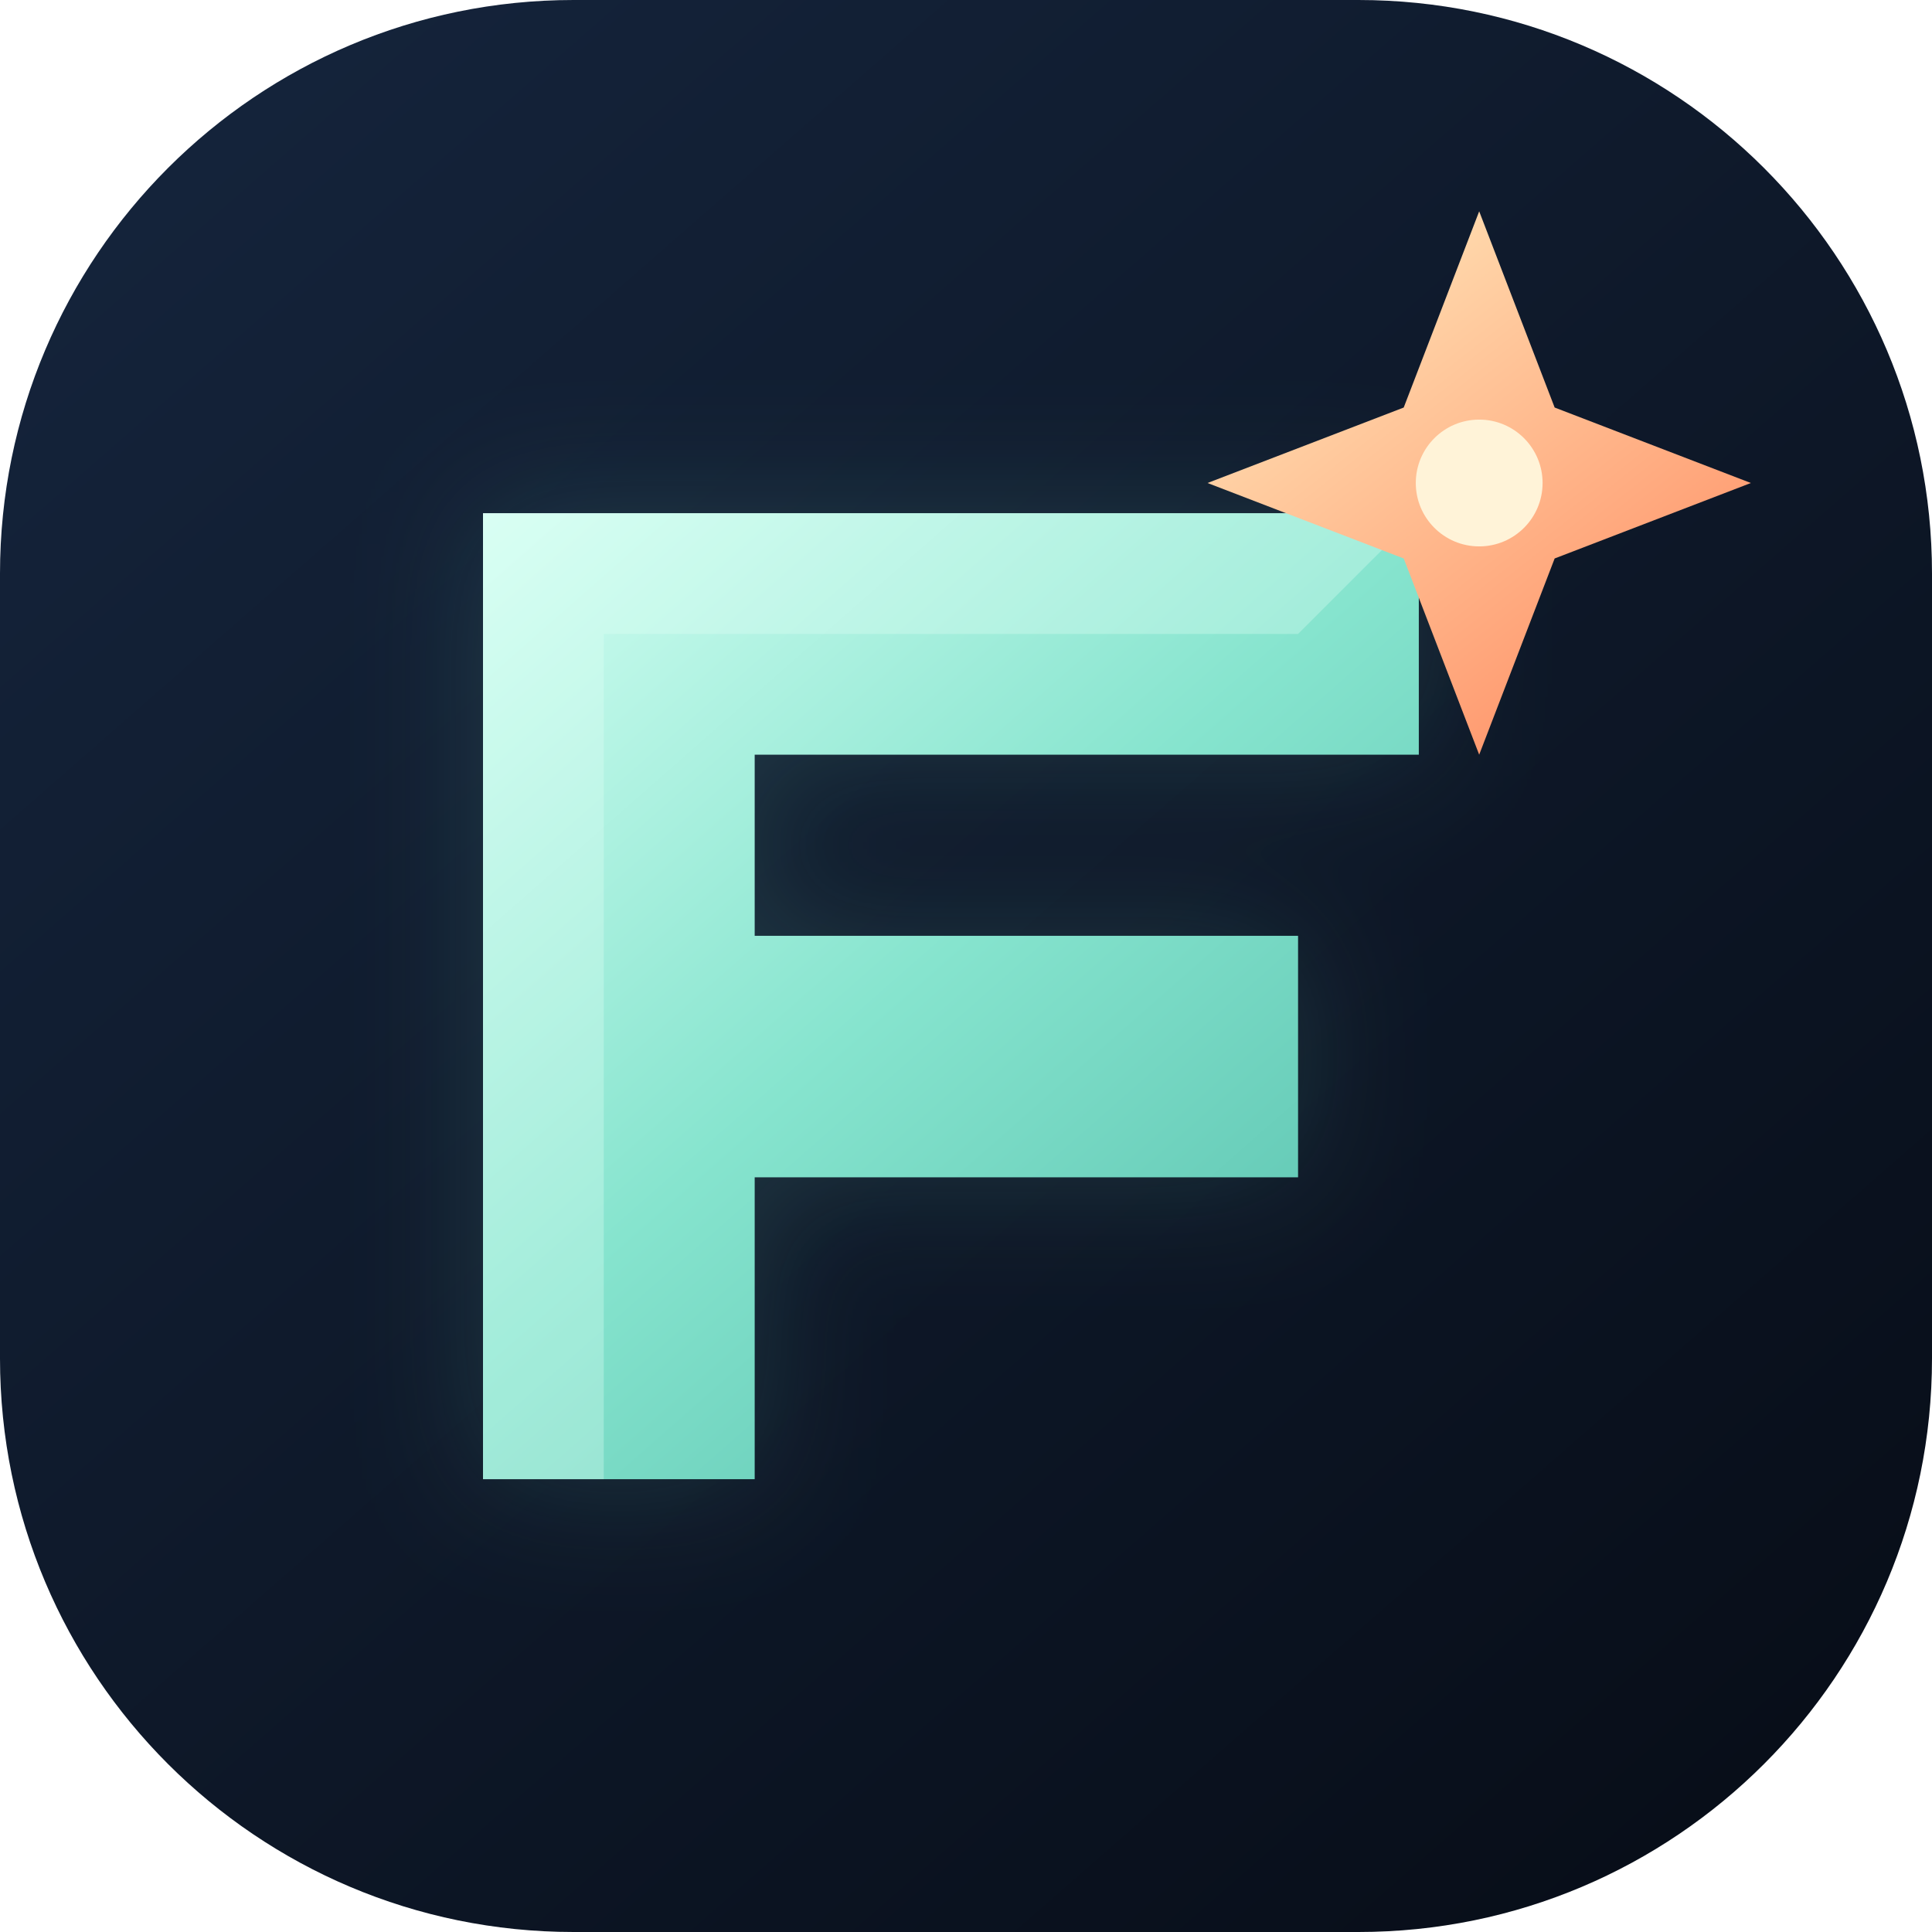
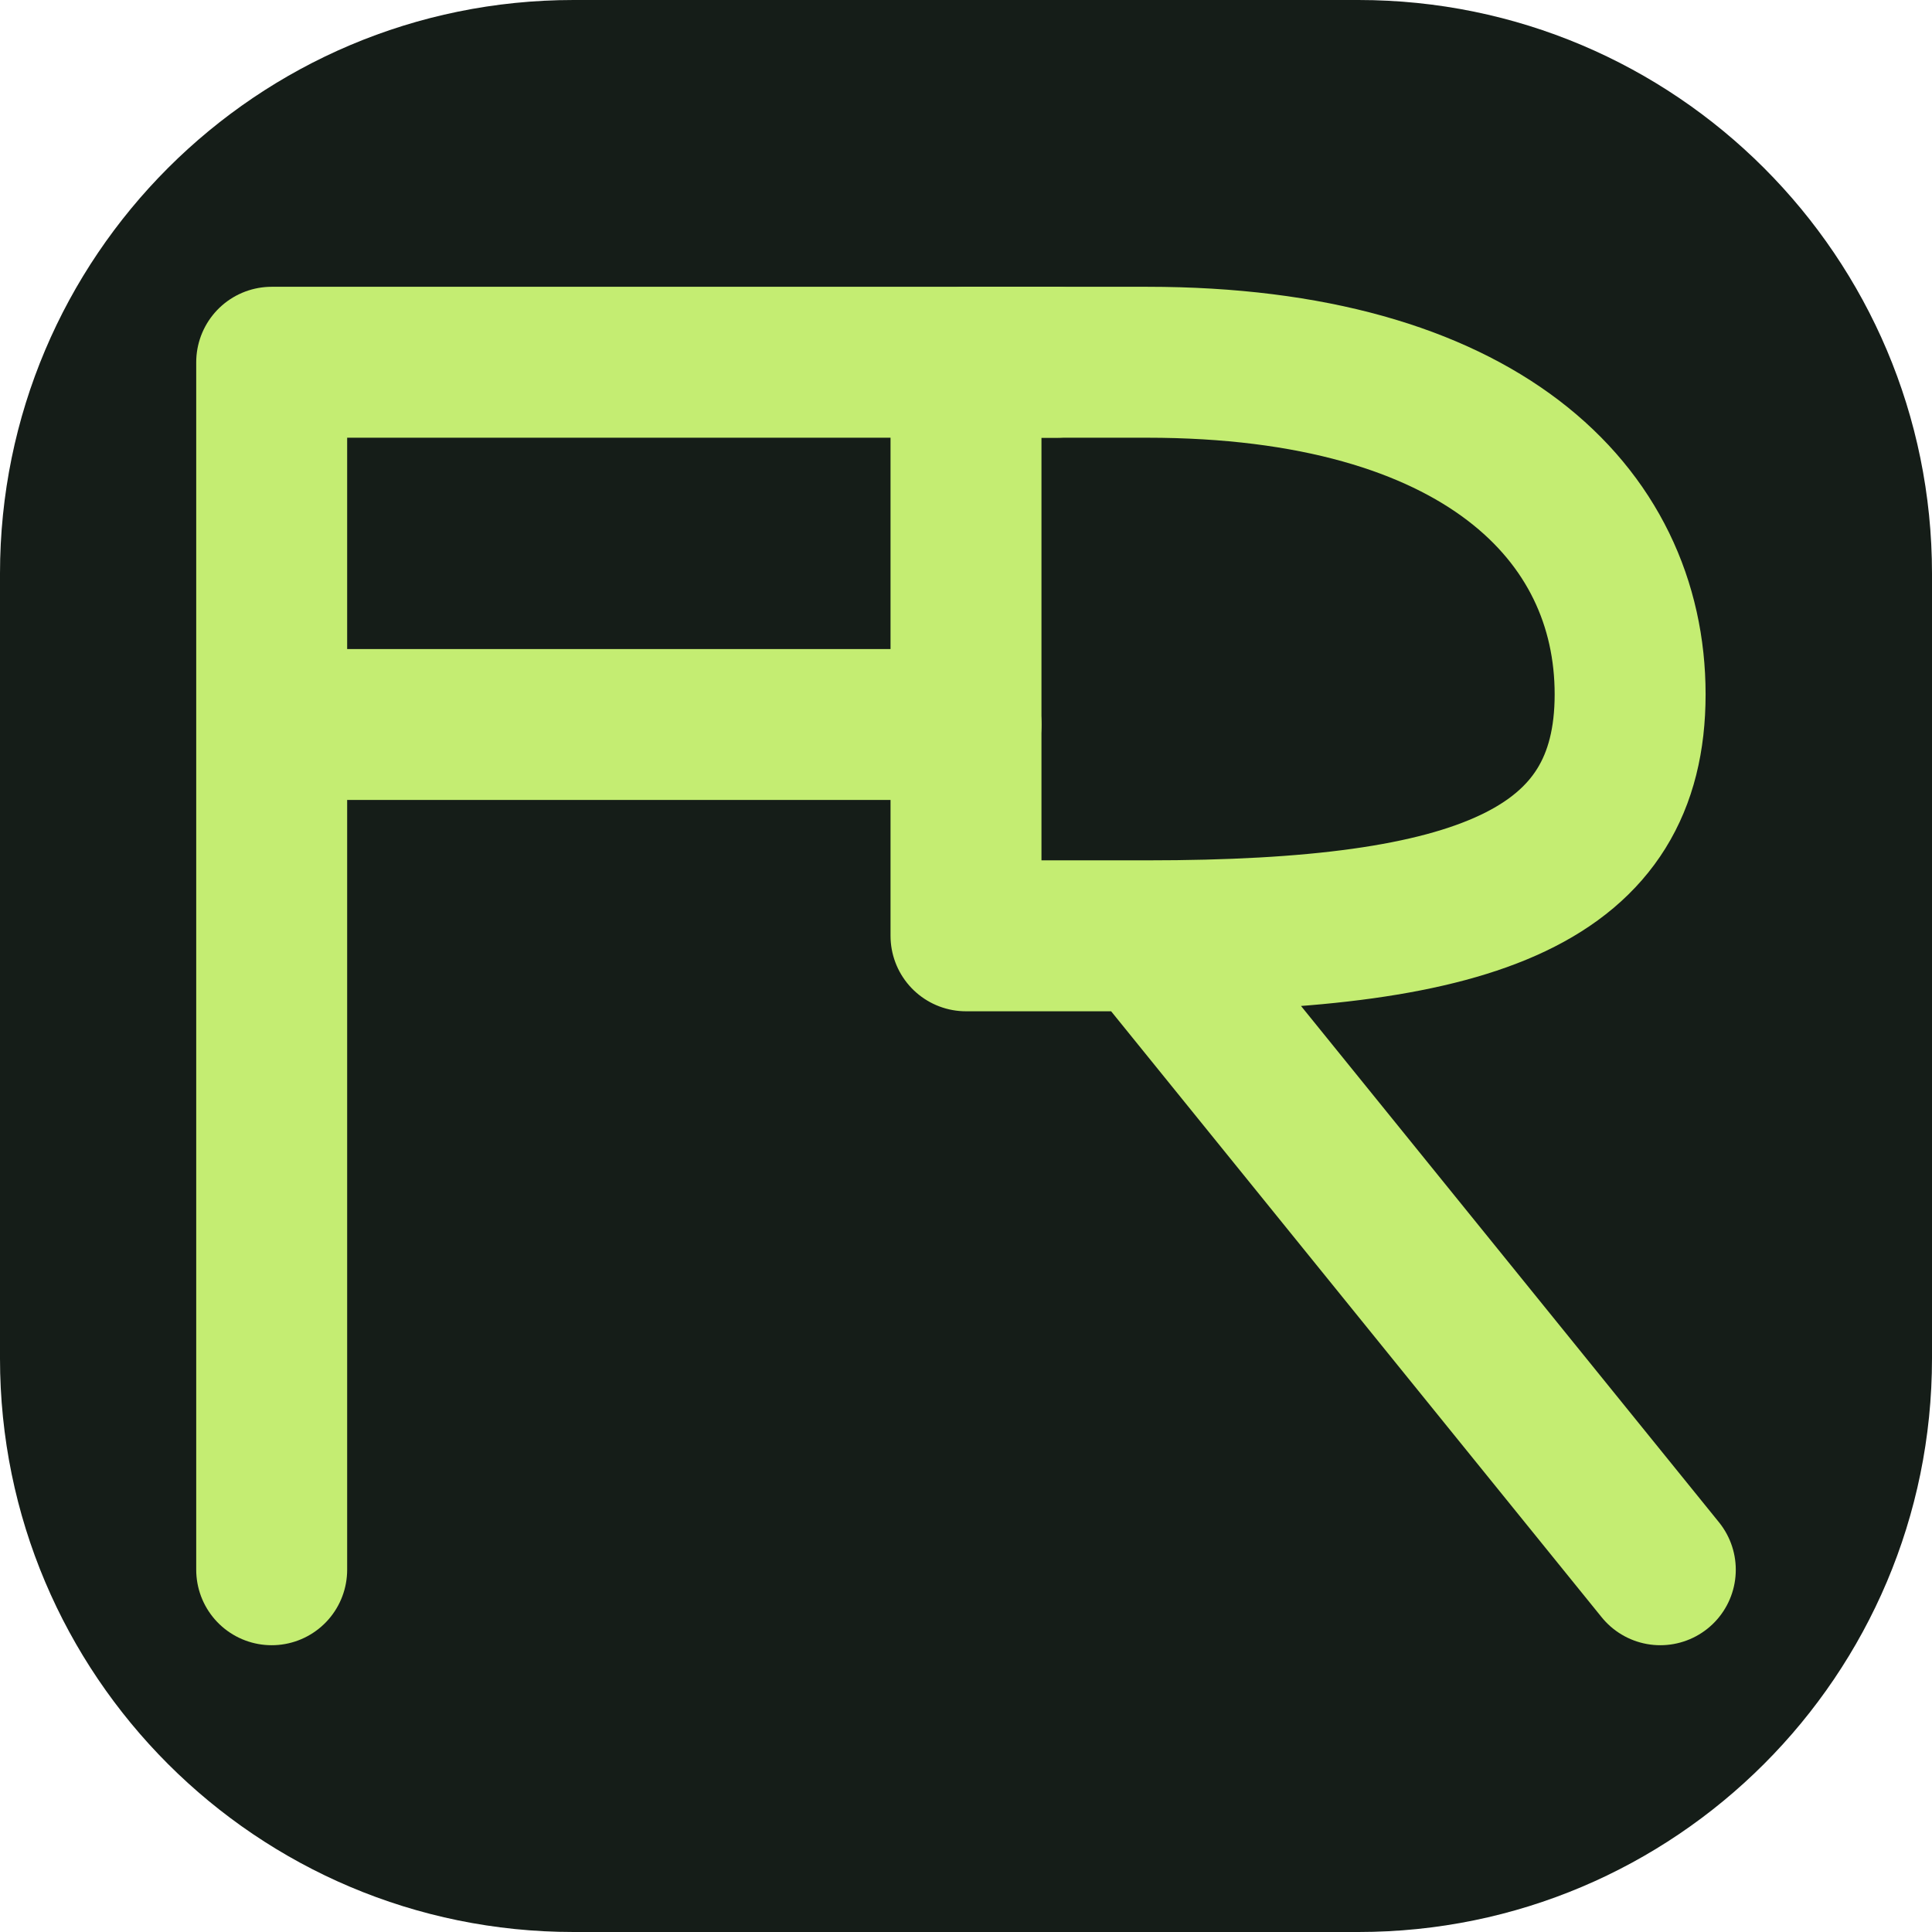
- <svg xmlns="http://www.w3.org/2000/svg" viewBox="0 0 64 64" role="img" aria-label="ForgeRadar mark">
-   <defs>
-     <linearGradient id="bg" x1="8" y1="4" x2="57" y2="60" gradientUnits="userSpaceOnUse">
-       <stop stop-color="#14233a" />
-       <stop offset="1" stop-color="#080e19" />
-     </linearGradient>
-     <linearGradient id="metal" x1="17" y1="16" x2="46" y2="49" gradientUnits="userSpaceOnUse">
-       <stop stop-color="#d5fff3" />
-       <stop offset=".48" stop-color="#86e4ce" />
-       <stop offset="1" stop-color="#51bba9" />
-     </linearGradient>
-     <linearGradient id="spark" x1="43" y1="9" x2="54" y2="23" gradientUnits="userSpaceOnUse">
-       <stop stop-color="#ffe0b3" />
-       <stop offset="1" stop-color="#ff956b" />
-     </linearGradient>
-     <filter id="glow" x="-50%" y="-50%" width="200%" height="200%">
-       <feGaussianBlur stdDeviation="2.2" />
-     </filter>
-   </defs>
-   <rect width="64" height="64" rx="19" fill="url(#bg)" />
-   <path d="M16 49V17h31v8H25v6h18v8H25v10z" fill="#78d8c4" opacity=".16" filter="url(#glow)" />
-   <path d="M16 49V17h31v8H25v6h18v8H25v10z" fill="url(#metal)" />
-   <path d="M16 17h31l-4 4H20v28h-4z" fill="#e4fff7" opacity=".32" />
-   <path d="m49 7 2.5 6.5L58 16l-6.5 2.5L49 25l-2.5-6.5L40 16l6.5-2.5z" fill="url(#spark)" />
-   <circle cx="49" cy="16" r="2.1" fill="#fff3d8" />
+ <svg xmlns="http://www.w3.org/2000/svg" viewBox="0 0 64 64" role="img" aria-label="ForgeRadar shared-stroke FR monogram">
+   <rect width="64" height="64" rx="19" fill="#151d18" />
+   <g fill="none" stroke="#c4ed72" stroke-width="5" stroke-linecap="round" stroke-linejoin="round">
+     <path d="M9 12V52M9 12H35M9 24H32" />
+     <path d="M32 12V31M32 12H38C49 12 54 17 54 23S49 31 38 31H32M38 31L55 52" />
+   </g>
</svg>
